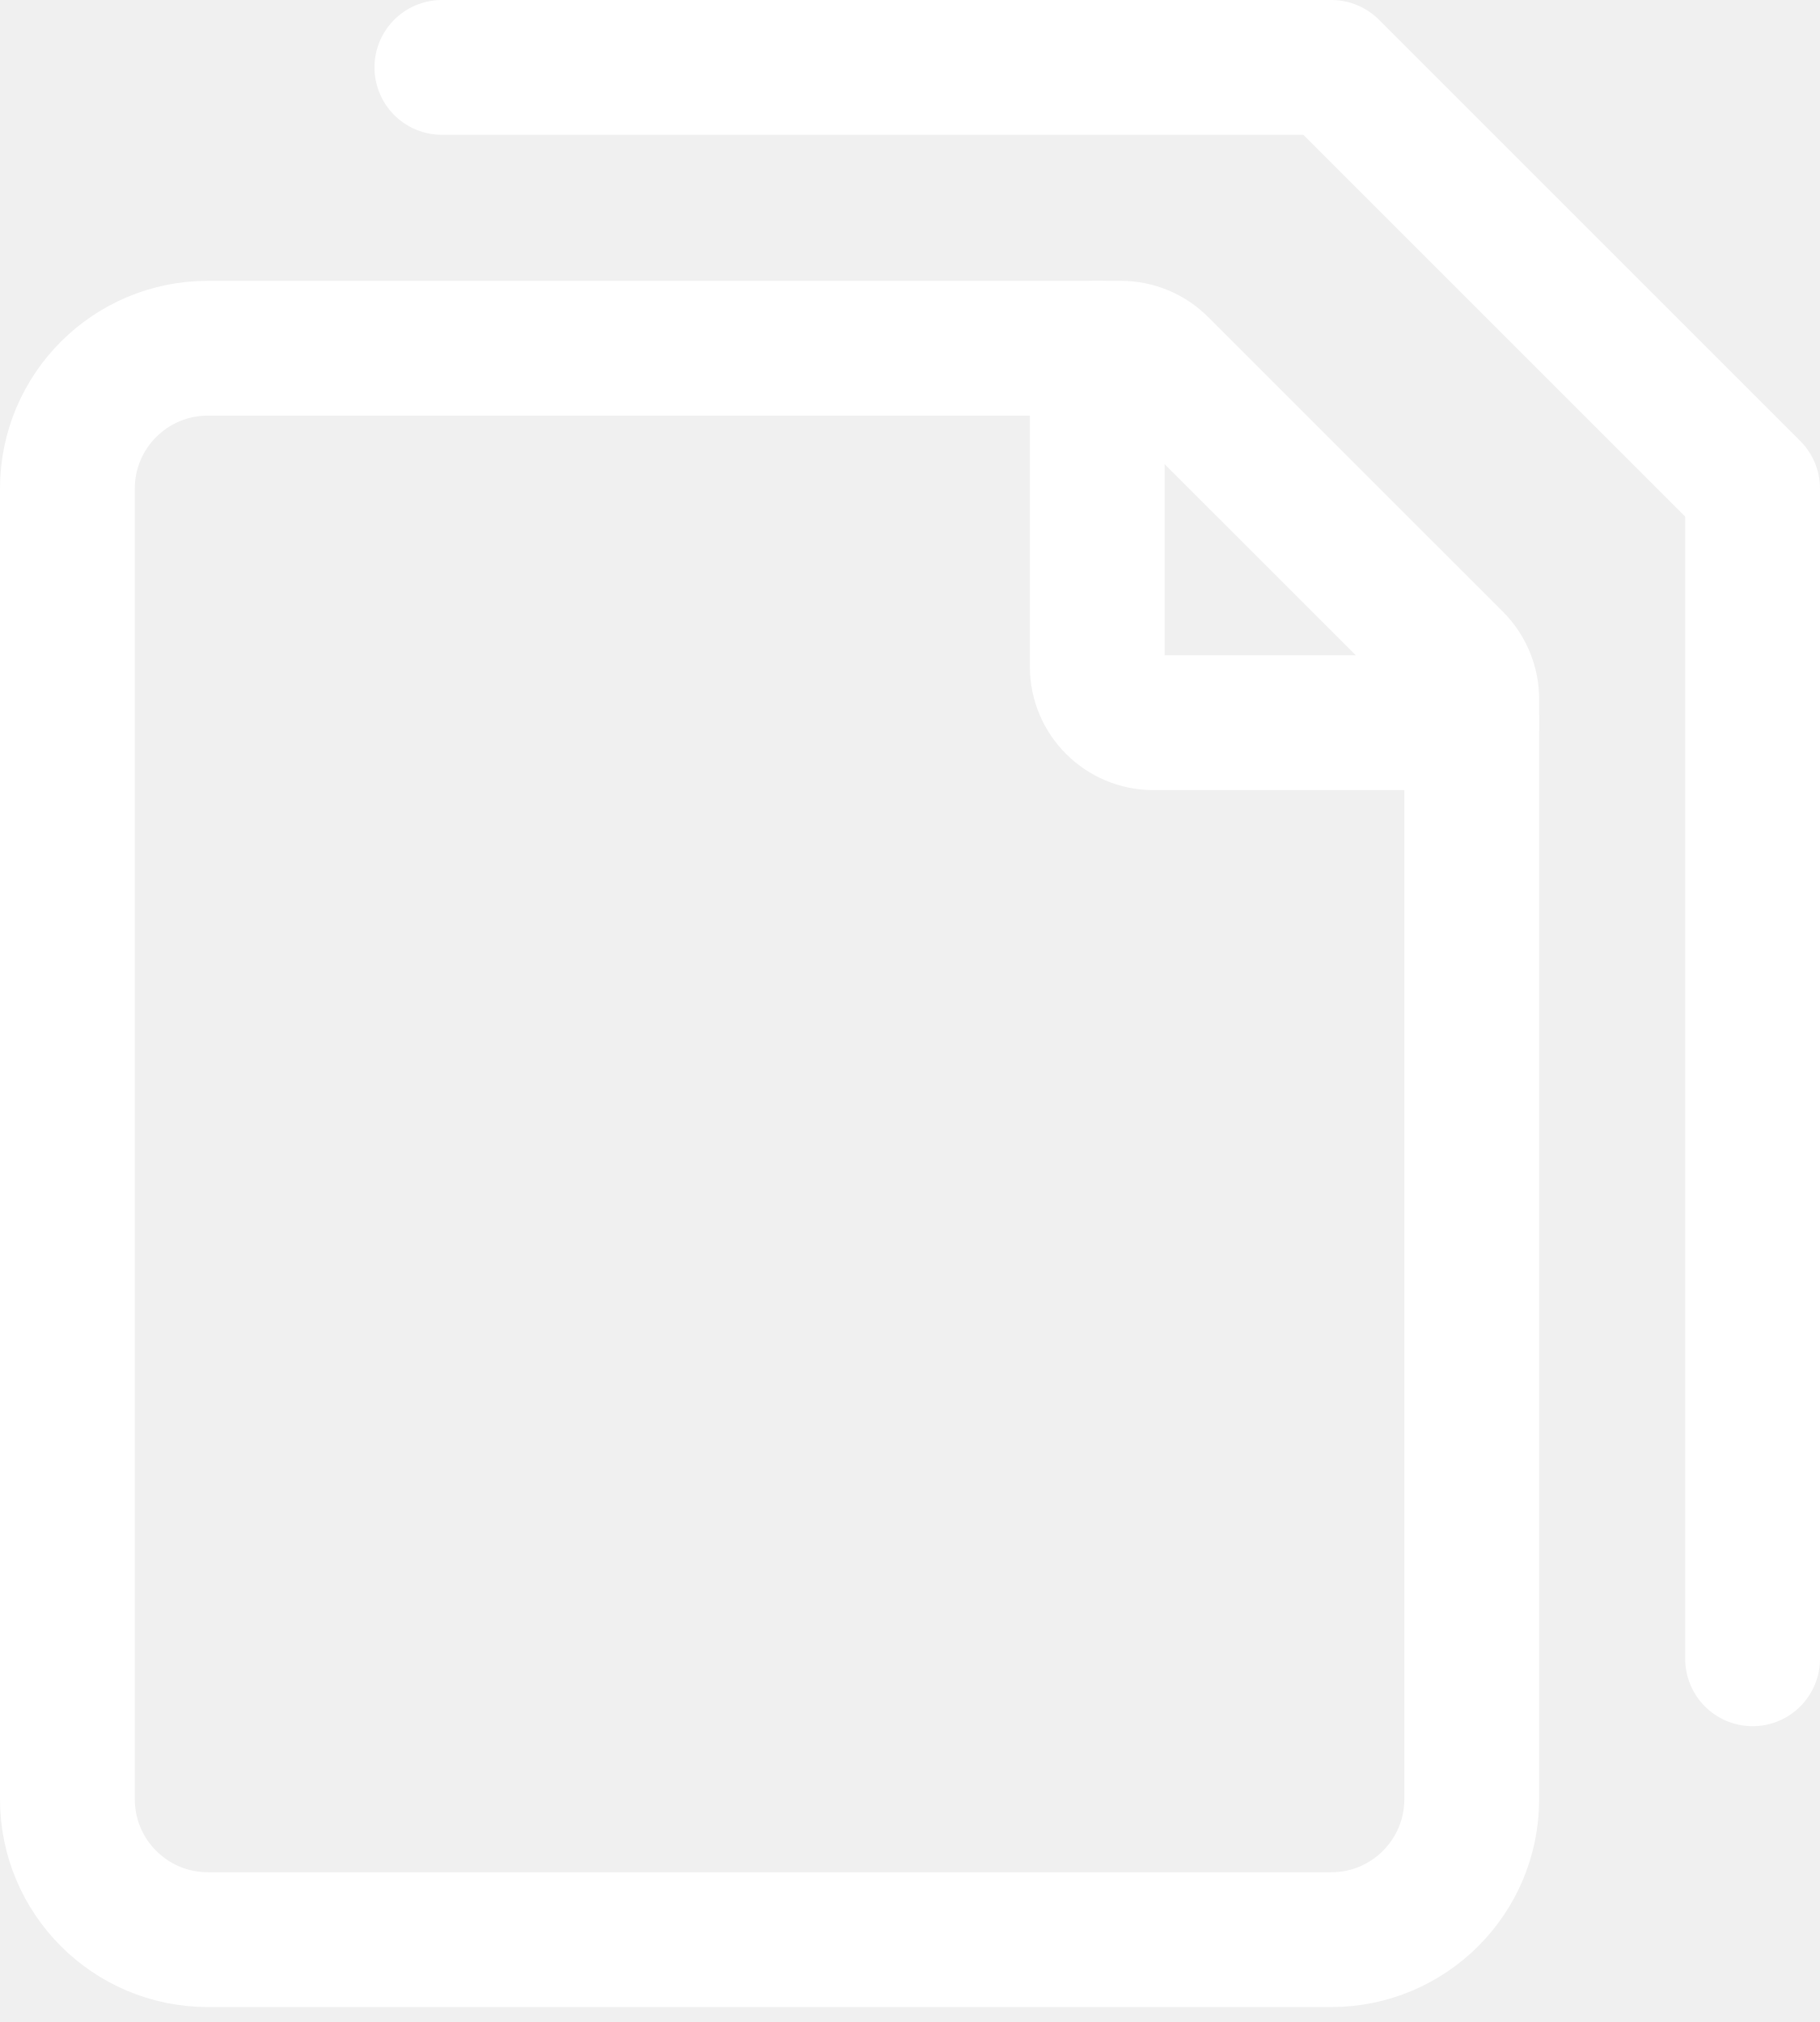
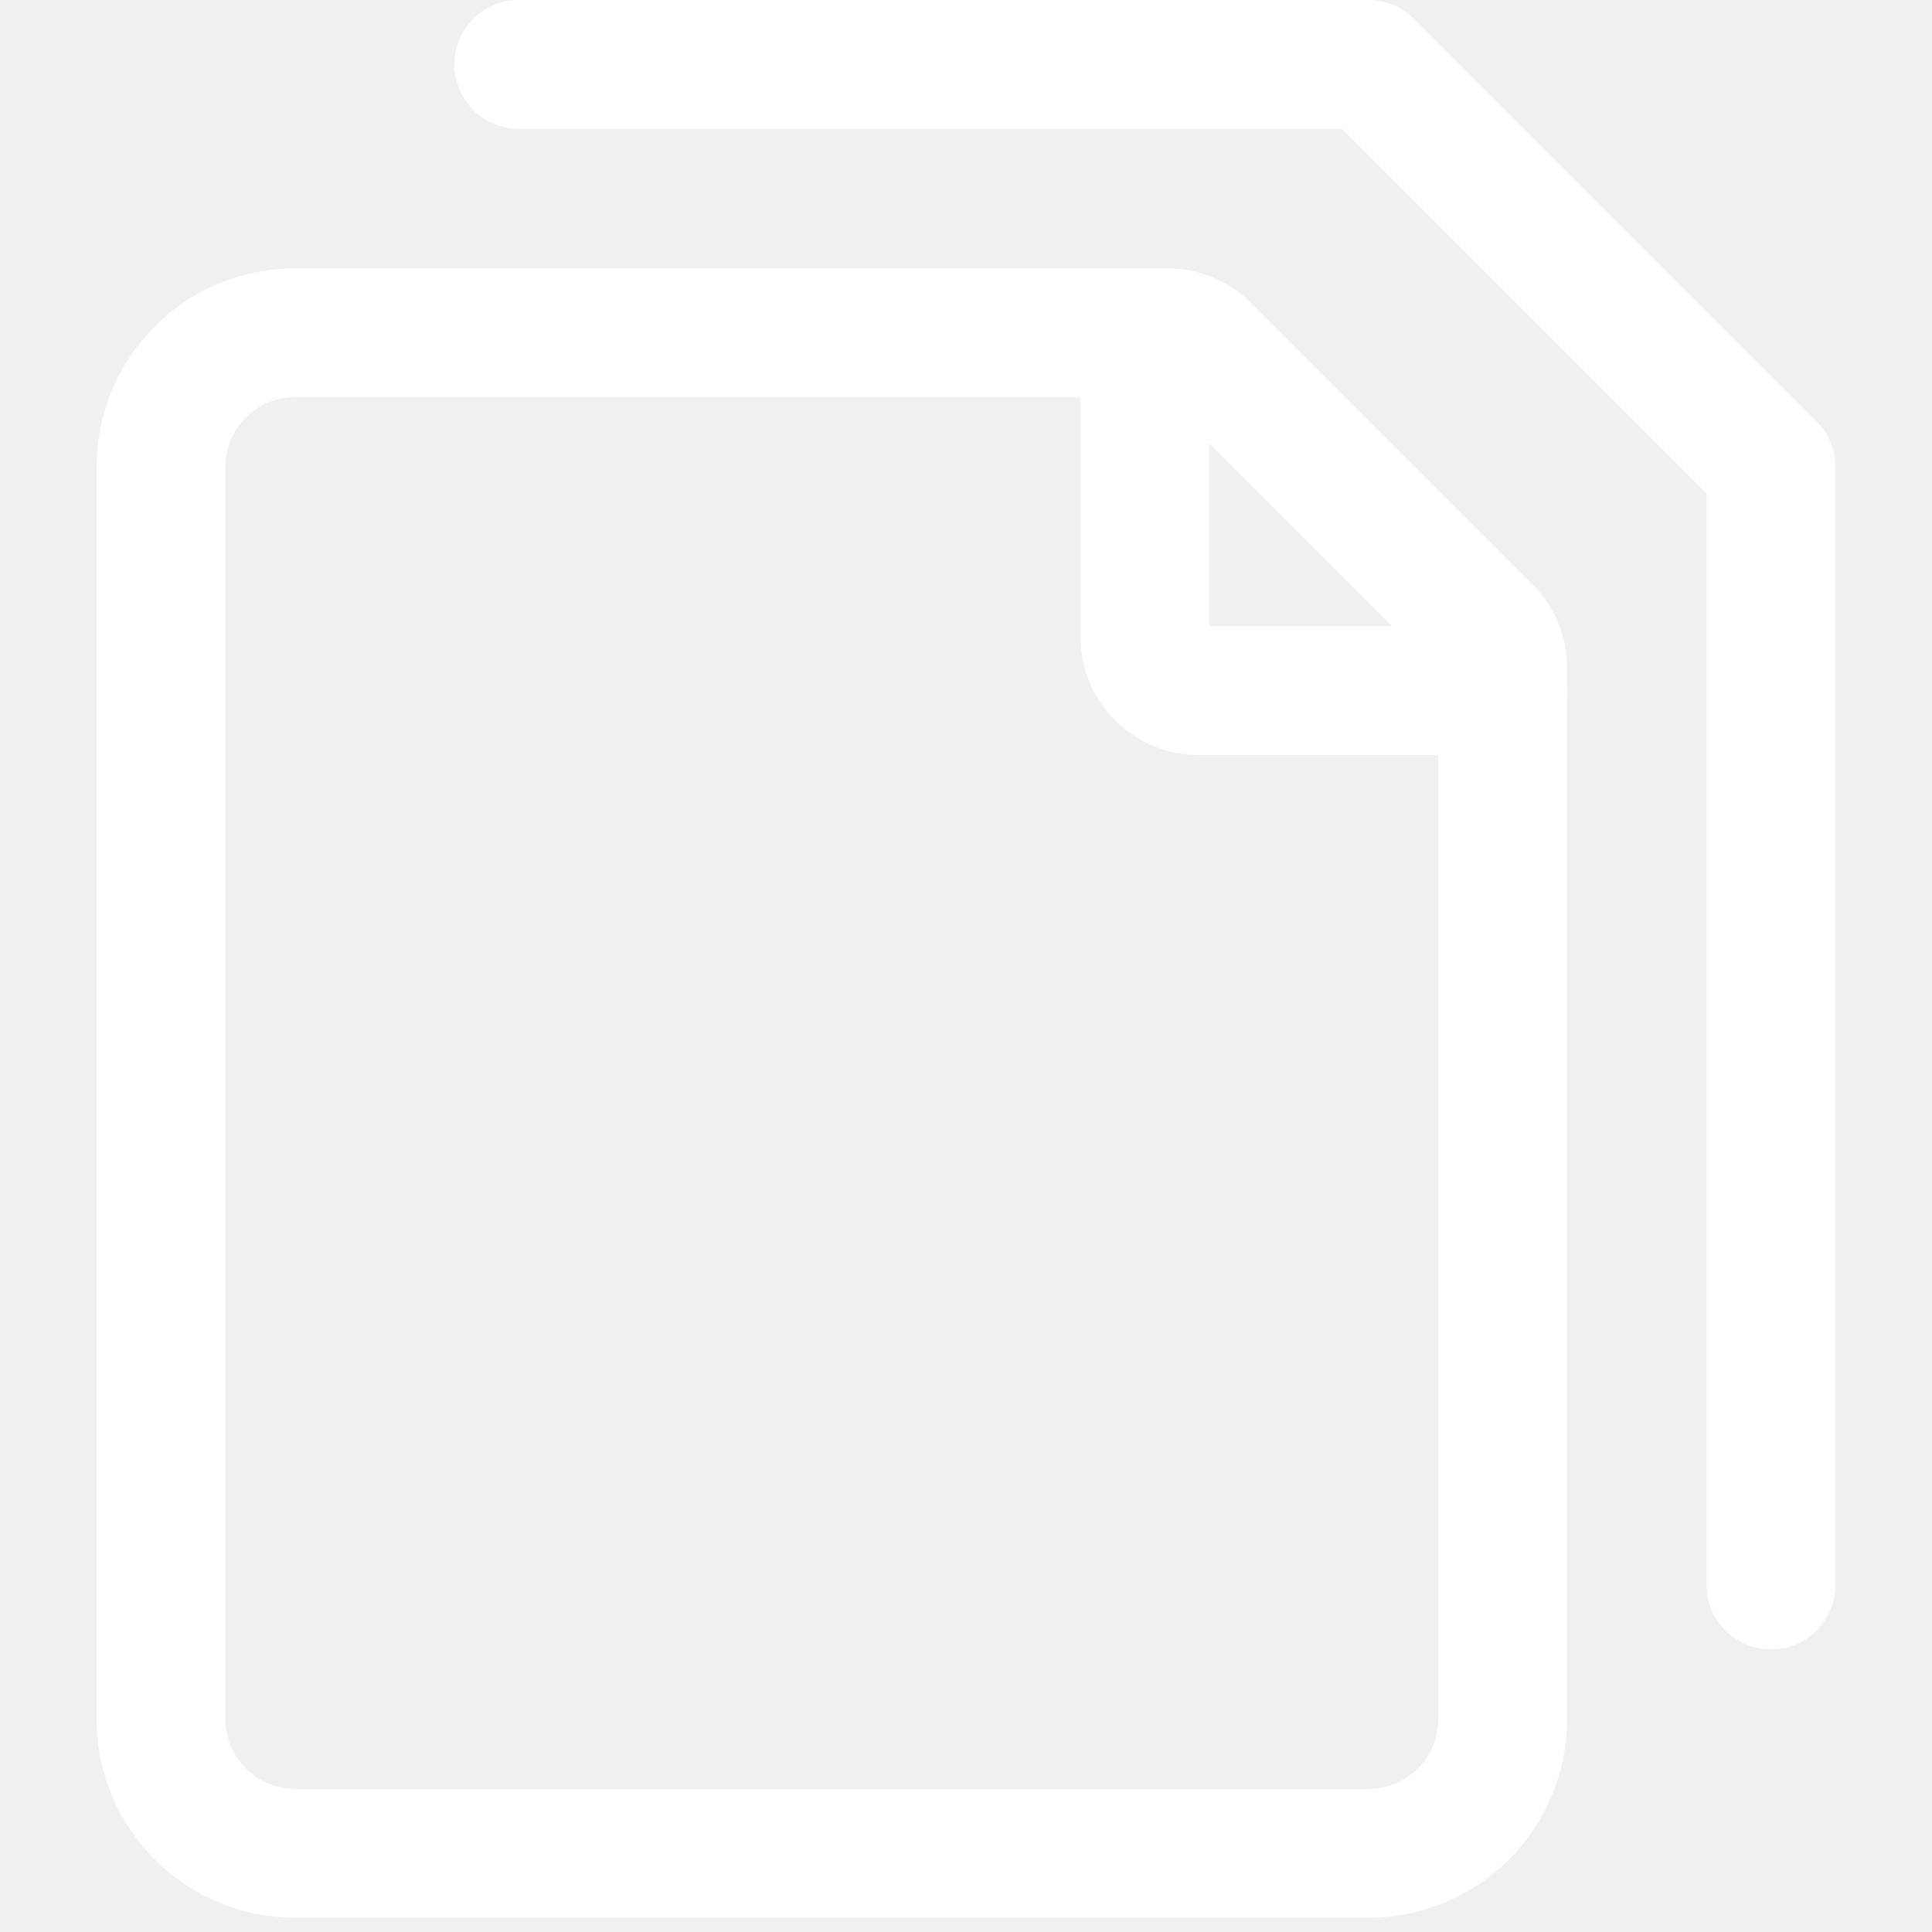
- <svg xmlns="http://www.w3.org/2000/svg" width="54" height="60" viewBox="0 0 54 60" fill="none">
+ <svg xmlns="http://www.w3.org/2000/svg" width="36" height="36" viewBox="0 0 54 60" fill="none">
  <g id="ð¦ icon &quot;multiple pages empty&quot;">
    <path id="Vector" d="M13.111 2H39.5L52 14.5V49.222" stroke="white" stroke-width="4" stroke-linecap="round" stroke-linejoin="round" />
    <path id="Vector_2" d="M2 53.389V14.5C2 12.199 3.865 10.333 6.167 10.333H33.254C33.696 10.333 34.12 10.509 34.432 10.822L43.179 19.567C43.491 19.88 43.667 20.304 43.667 20.746V53.389C43.667 55.69 41.801 57.556 39.5 57.556H6.167C3.865 57.556 2 55.69 2 53.389Z" stroke="white" stroke-width="4" stroke-linecap="round" stroke-linejoin="round" />
    <path id="Vector_3" d="M32.556 10.333V19.778C32.556 20.698 33.302 21.445 34.222 21.445H43.667" stroke="white" stroke-width="4" stroke-linecap="round" stroke-linejoin="round" />
  </g>
</svg>
